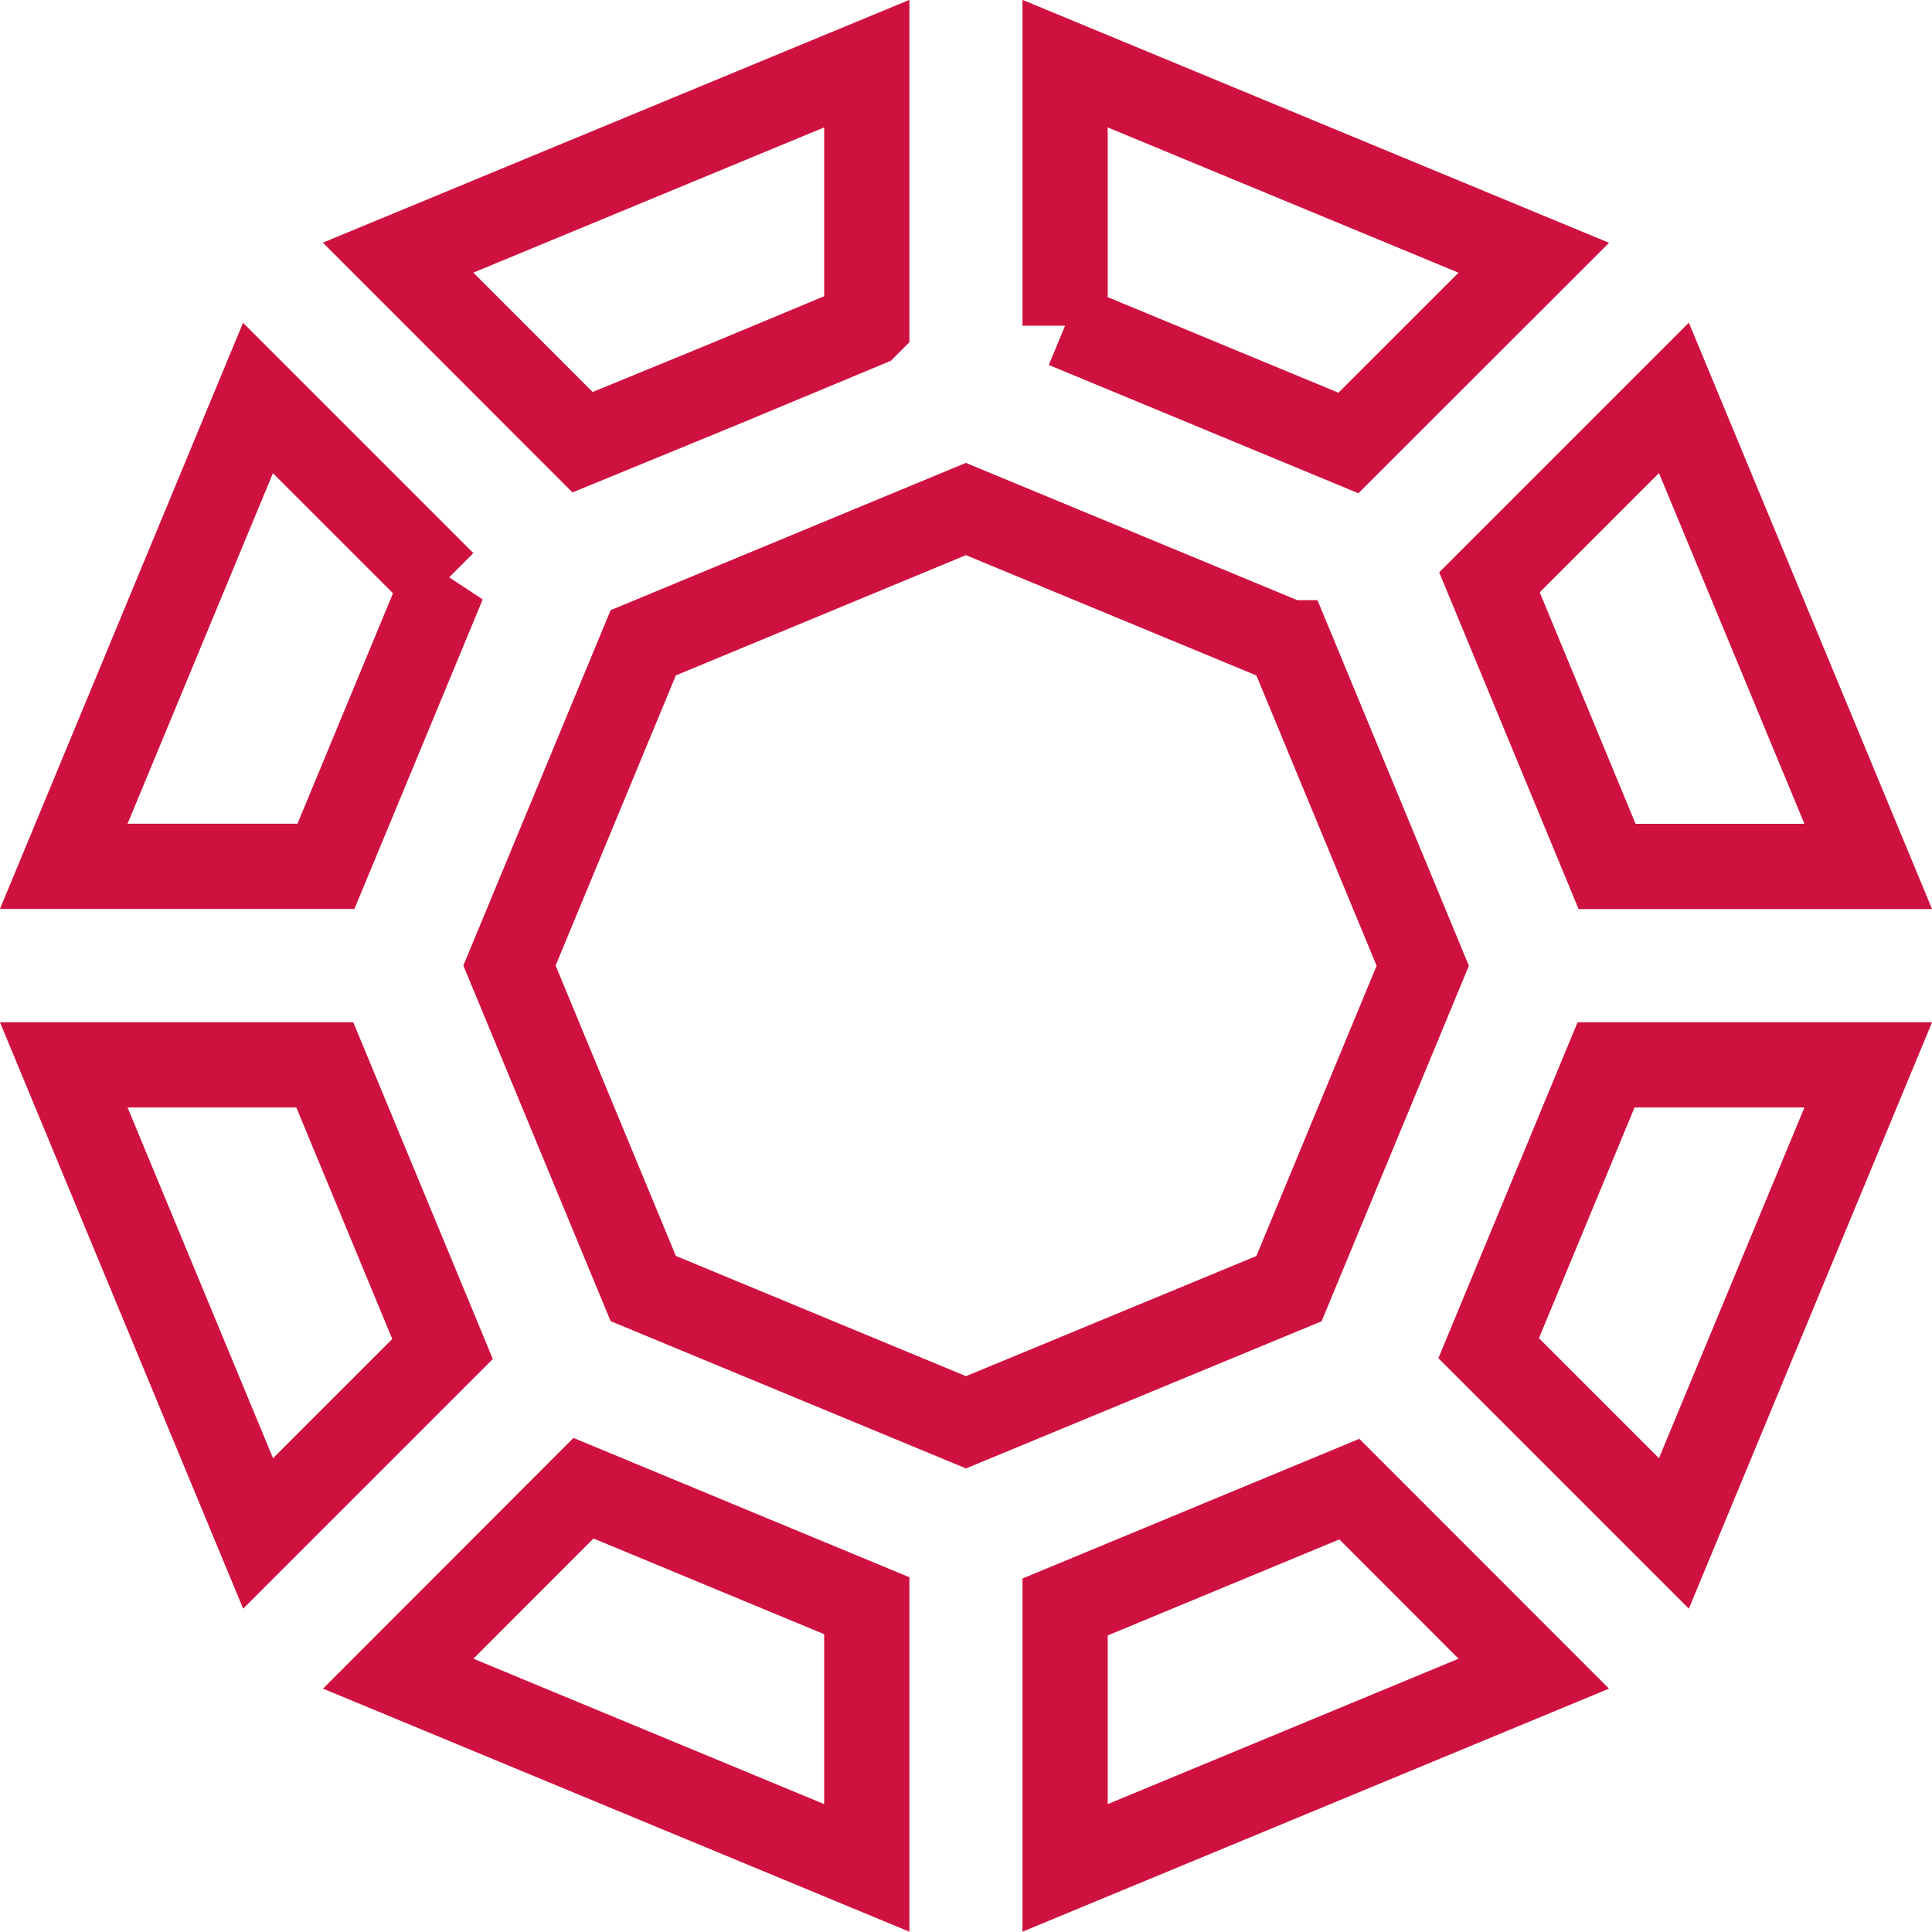
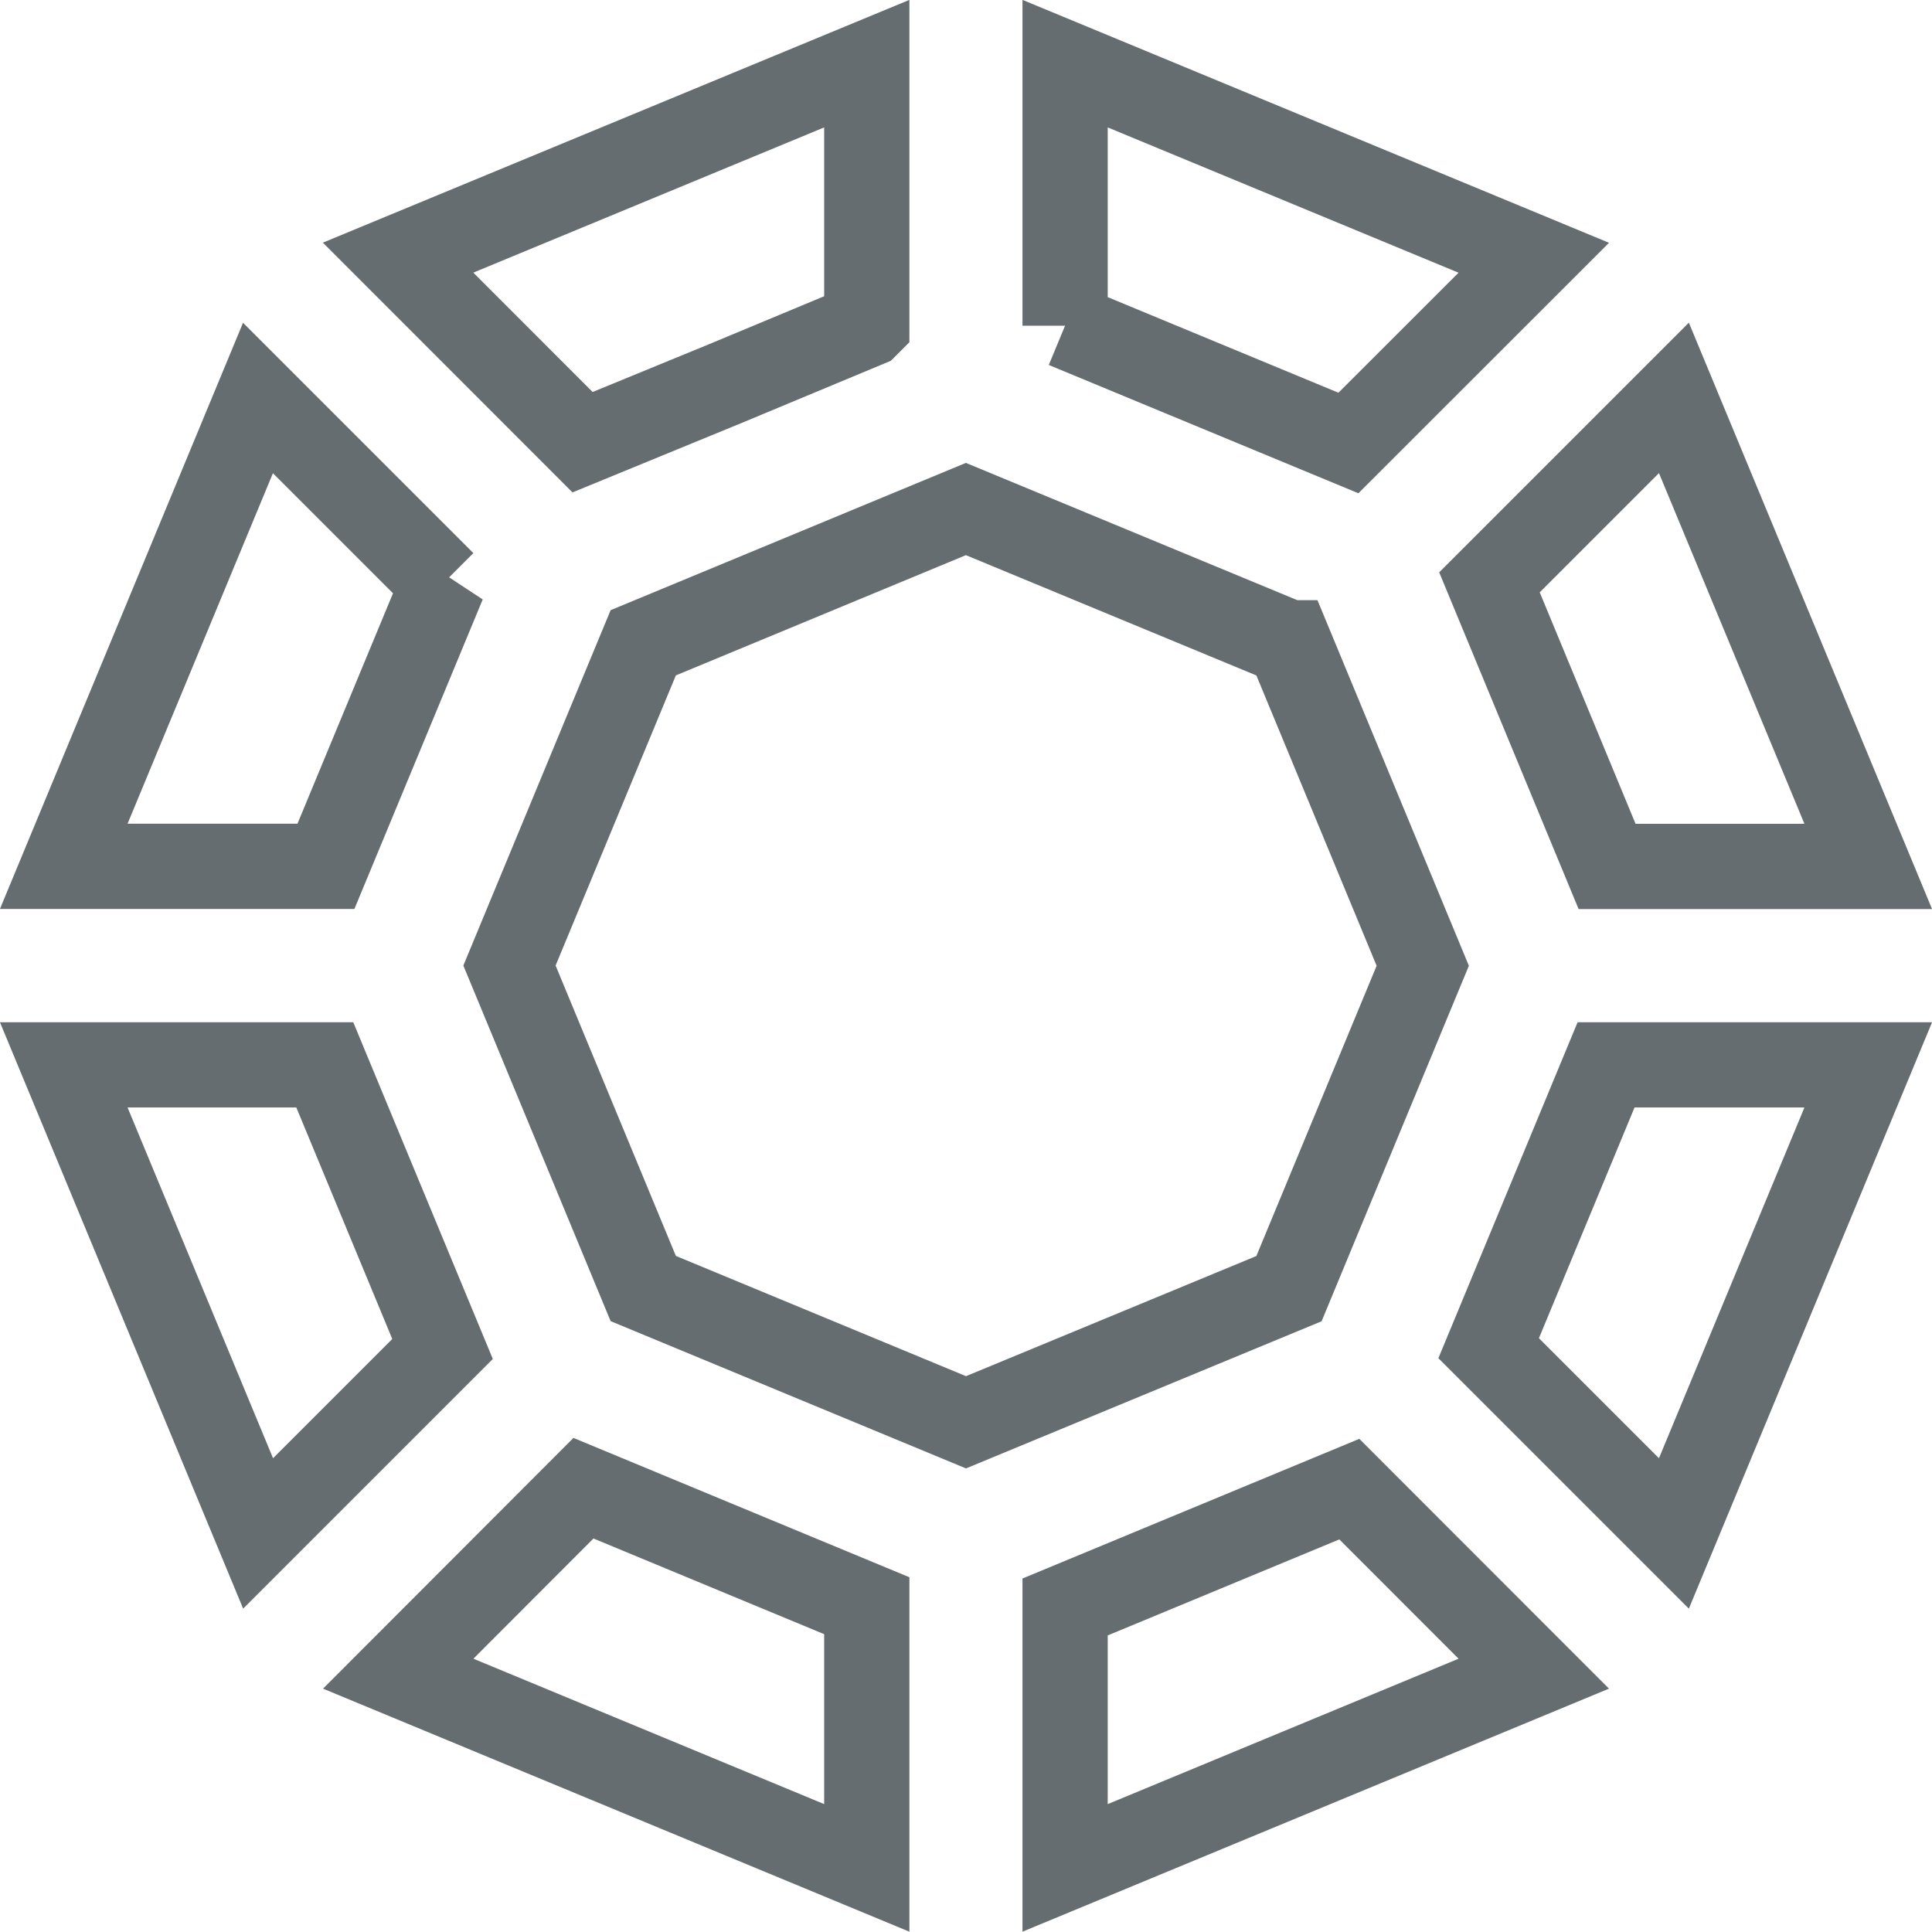
<svg xmlns="http://www.w3.org/2000/svg" width="17" height="17" fill="none">
-   <path d="m7.627 14.129-2.493-1.034-1.63 1.632 4.123 1.709v-2.307ZM2.858 9.37H.561l1.71 4.123 1.623-1.623-1.036-2.5ZM3.9 5.132l-1.63-1.63L.561 7.623h2.307l1.033-2.492ZM7.627 2.856V.56L3.503 2.267l1.623 1.624 1.252-.514 1.248-.52ZM16.439 7.624l-1.71-4.123-1.623 1.623 1.035 2.5h2.298ZM9.372 2.865l2.493 1.033 1.631-1.63L9.372.56v2.306ZM14.132 9.37l-1.033 2.493 1.63 1.63 1.71-4.123h-2.307ZM9.372 14.14v2.296l4.124-1.709-1.623-1.624-2.501 1.037ZM11.341 5.656 8.499 4.479 5.66 5.656l-1.177 2.84 1.177 2.842 2.84 1.177 2.842-1.176 1.177-2.841-1.177-2.842Z" stroke="#CF113F" stroke-width=".75" />
+   <path d="m7.627 14.129-2.493-1.034-1.63 1.632 4.123 1.709v-2.307ZM2.858 9.37H.561l1.71 4.123 1.623-1.623-1.036-2.5ZM3.9 5.132l-1.63-1.63L.561 7.623h2.307l1.033-2.492ZM7.627 2.856V.56L3.503 2.267l1.623 1.624 1.252-.514 1.248-.52ZM16.439 7.624l-1.71-4.123-1.623 1.623 1.035 2.5h2.298ZM9.372 2.865l2.493 1.033 1.631-1.63L9.372.56v2.306ZM14.132 9.37l-1.033 2.493 1.63 1.63 1.71-4.123h-2.307ZM9.372 14.14v2.296l4.124-1.709-1.623-1.624-2.501 1.037ZM11.341 5.656 8.499 4.479 5.66 5.656l-1.177 2.84 1.177 2.842 2.84 1.177 2.842-1.176 1.177-2.841-1.177-2.842Z" stroke="#666d70" stroke-width=".75" />
</svg>
